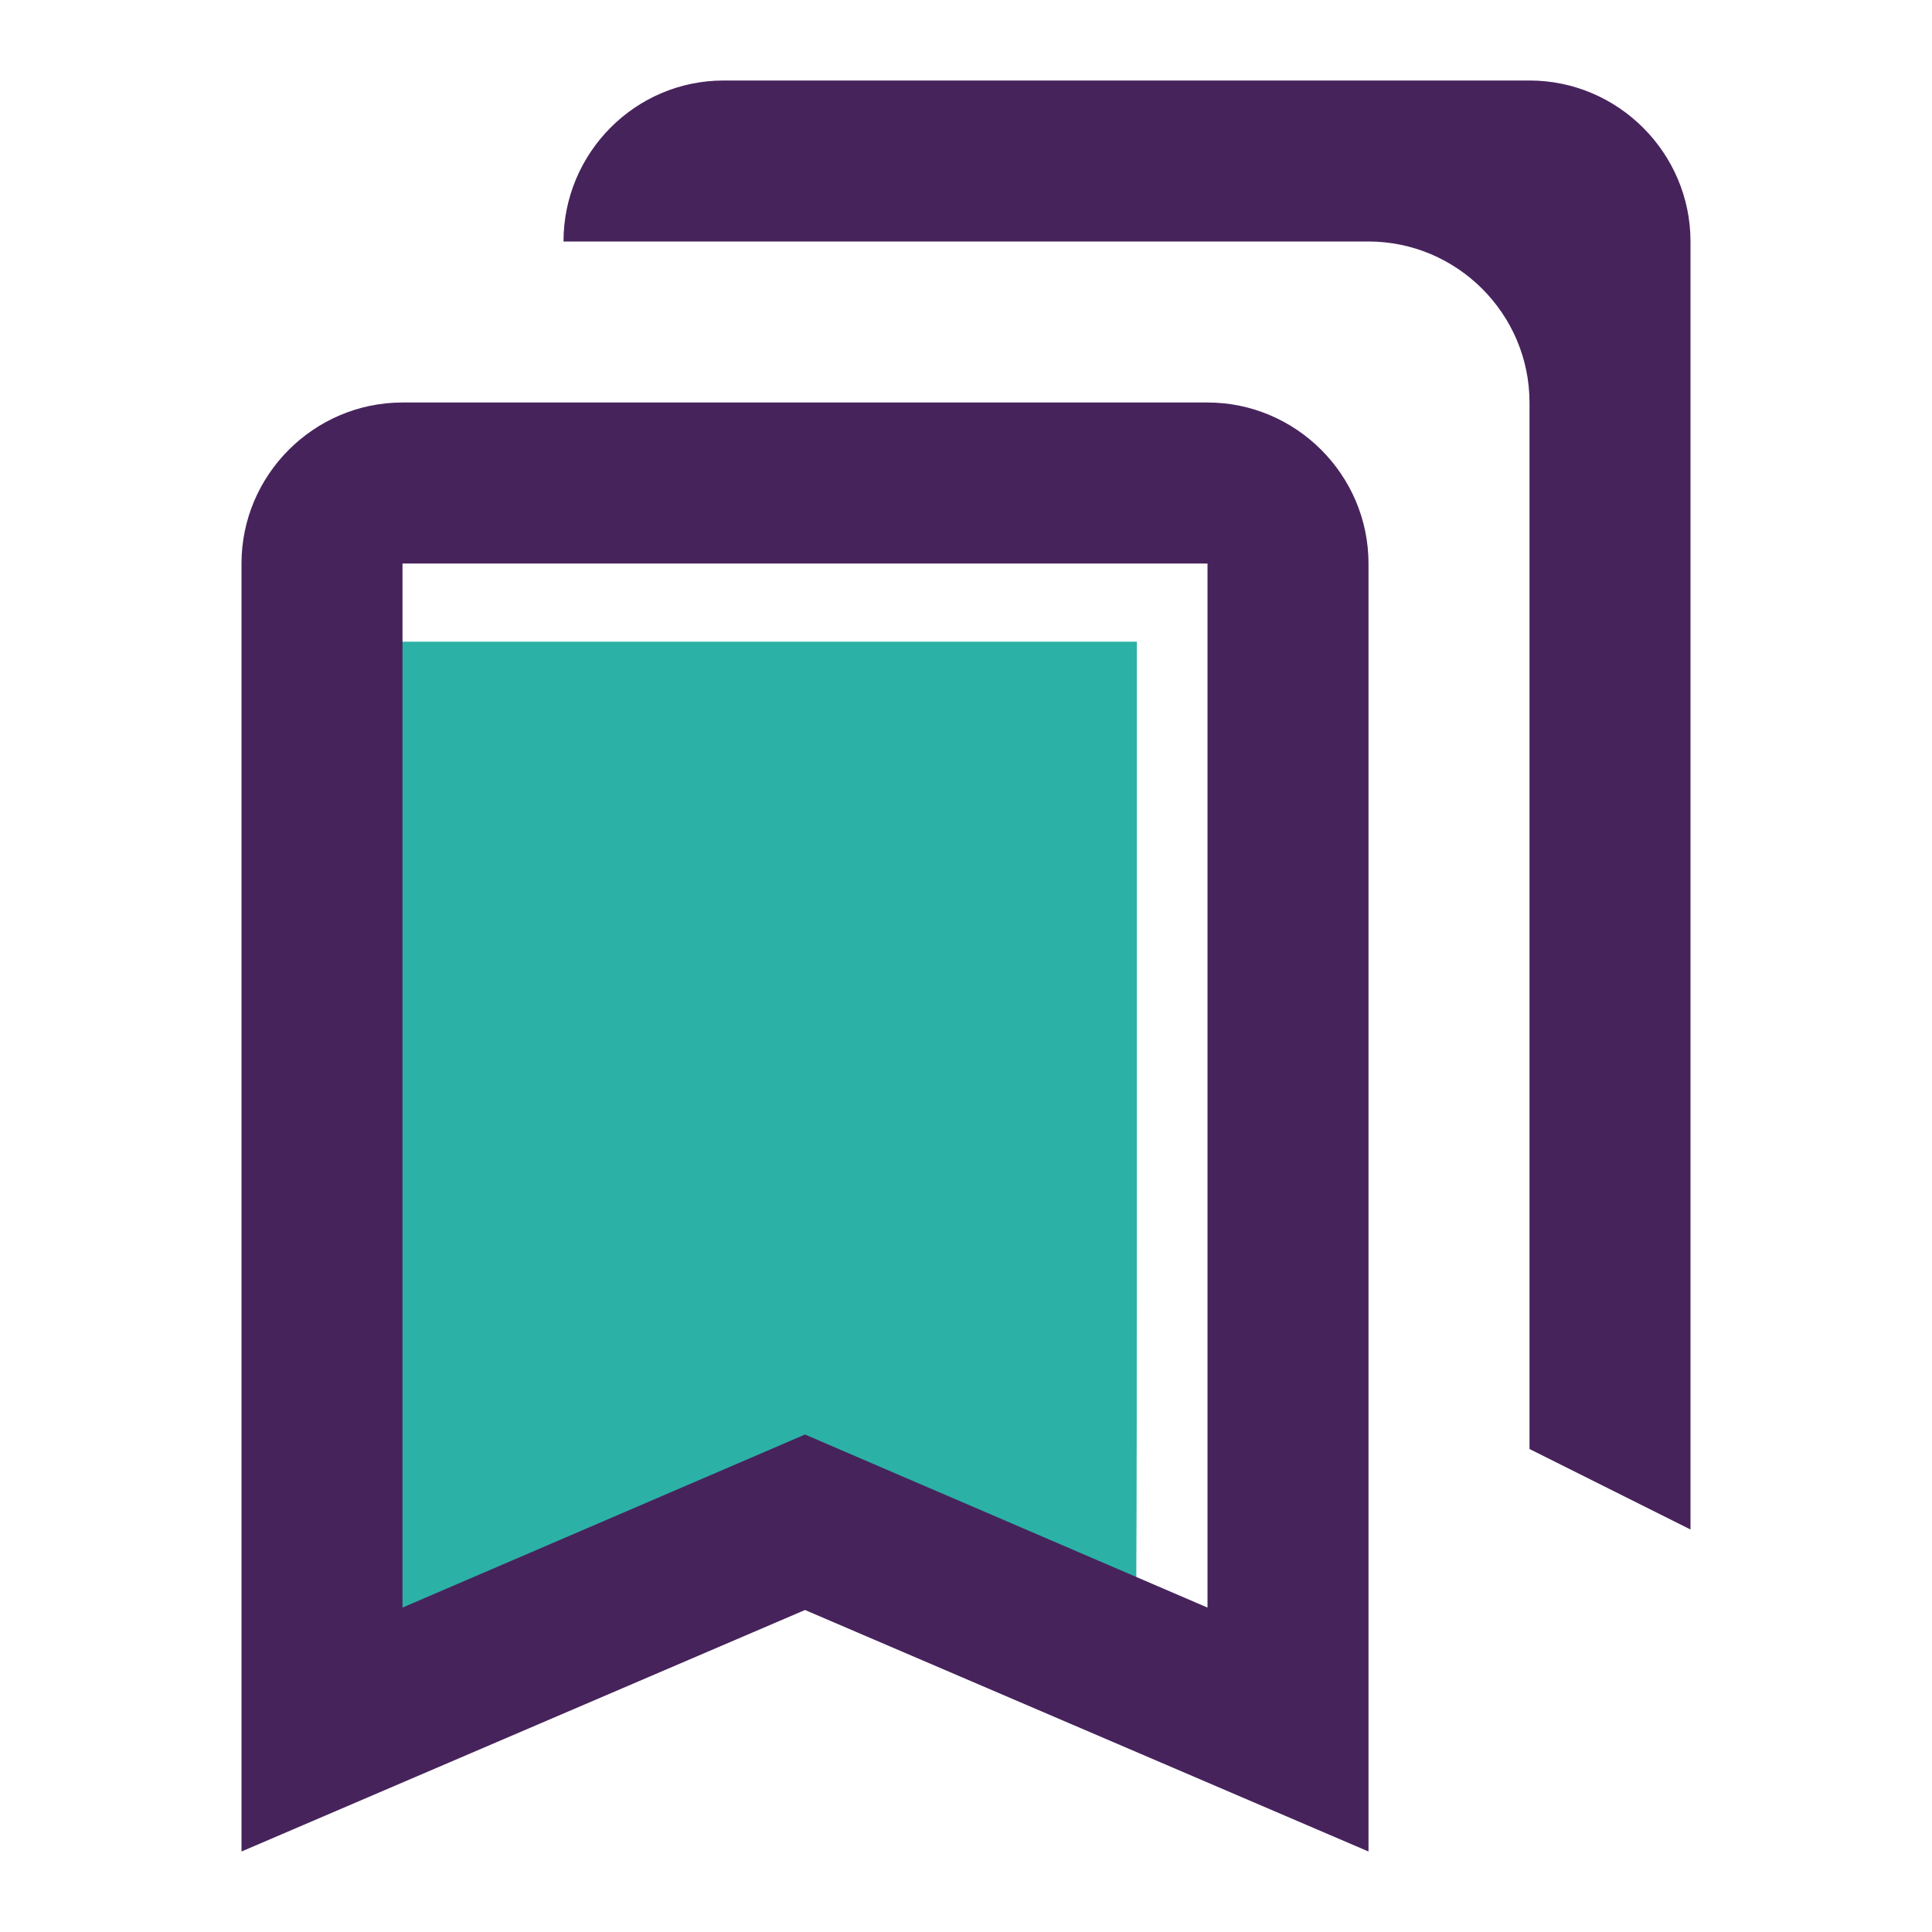
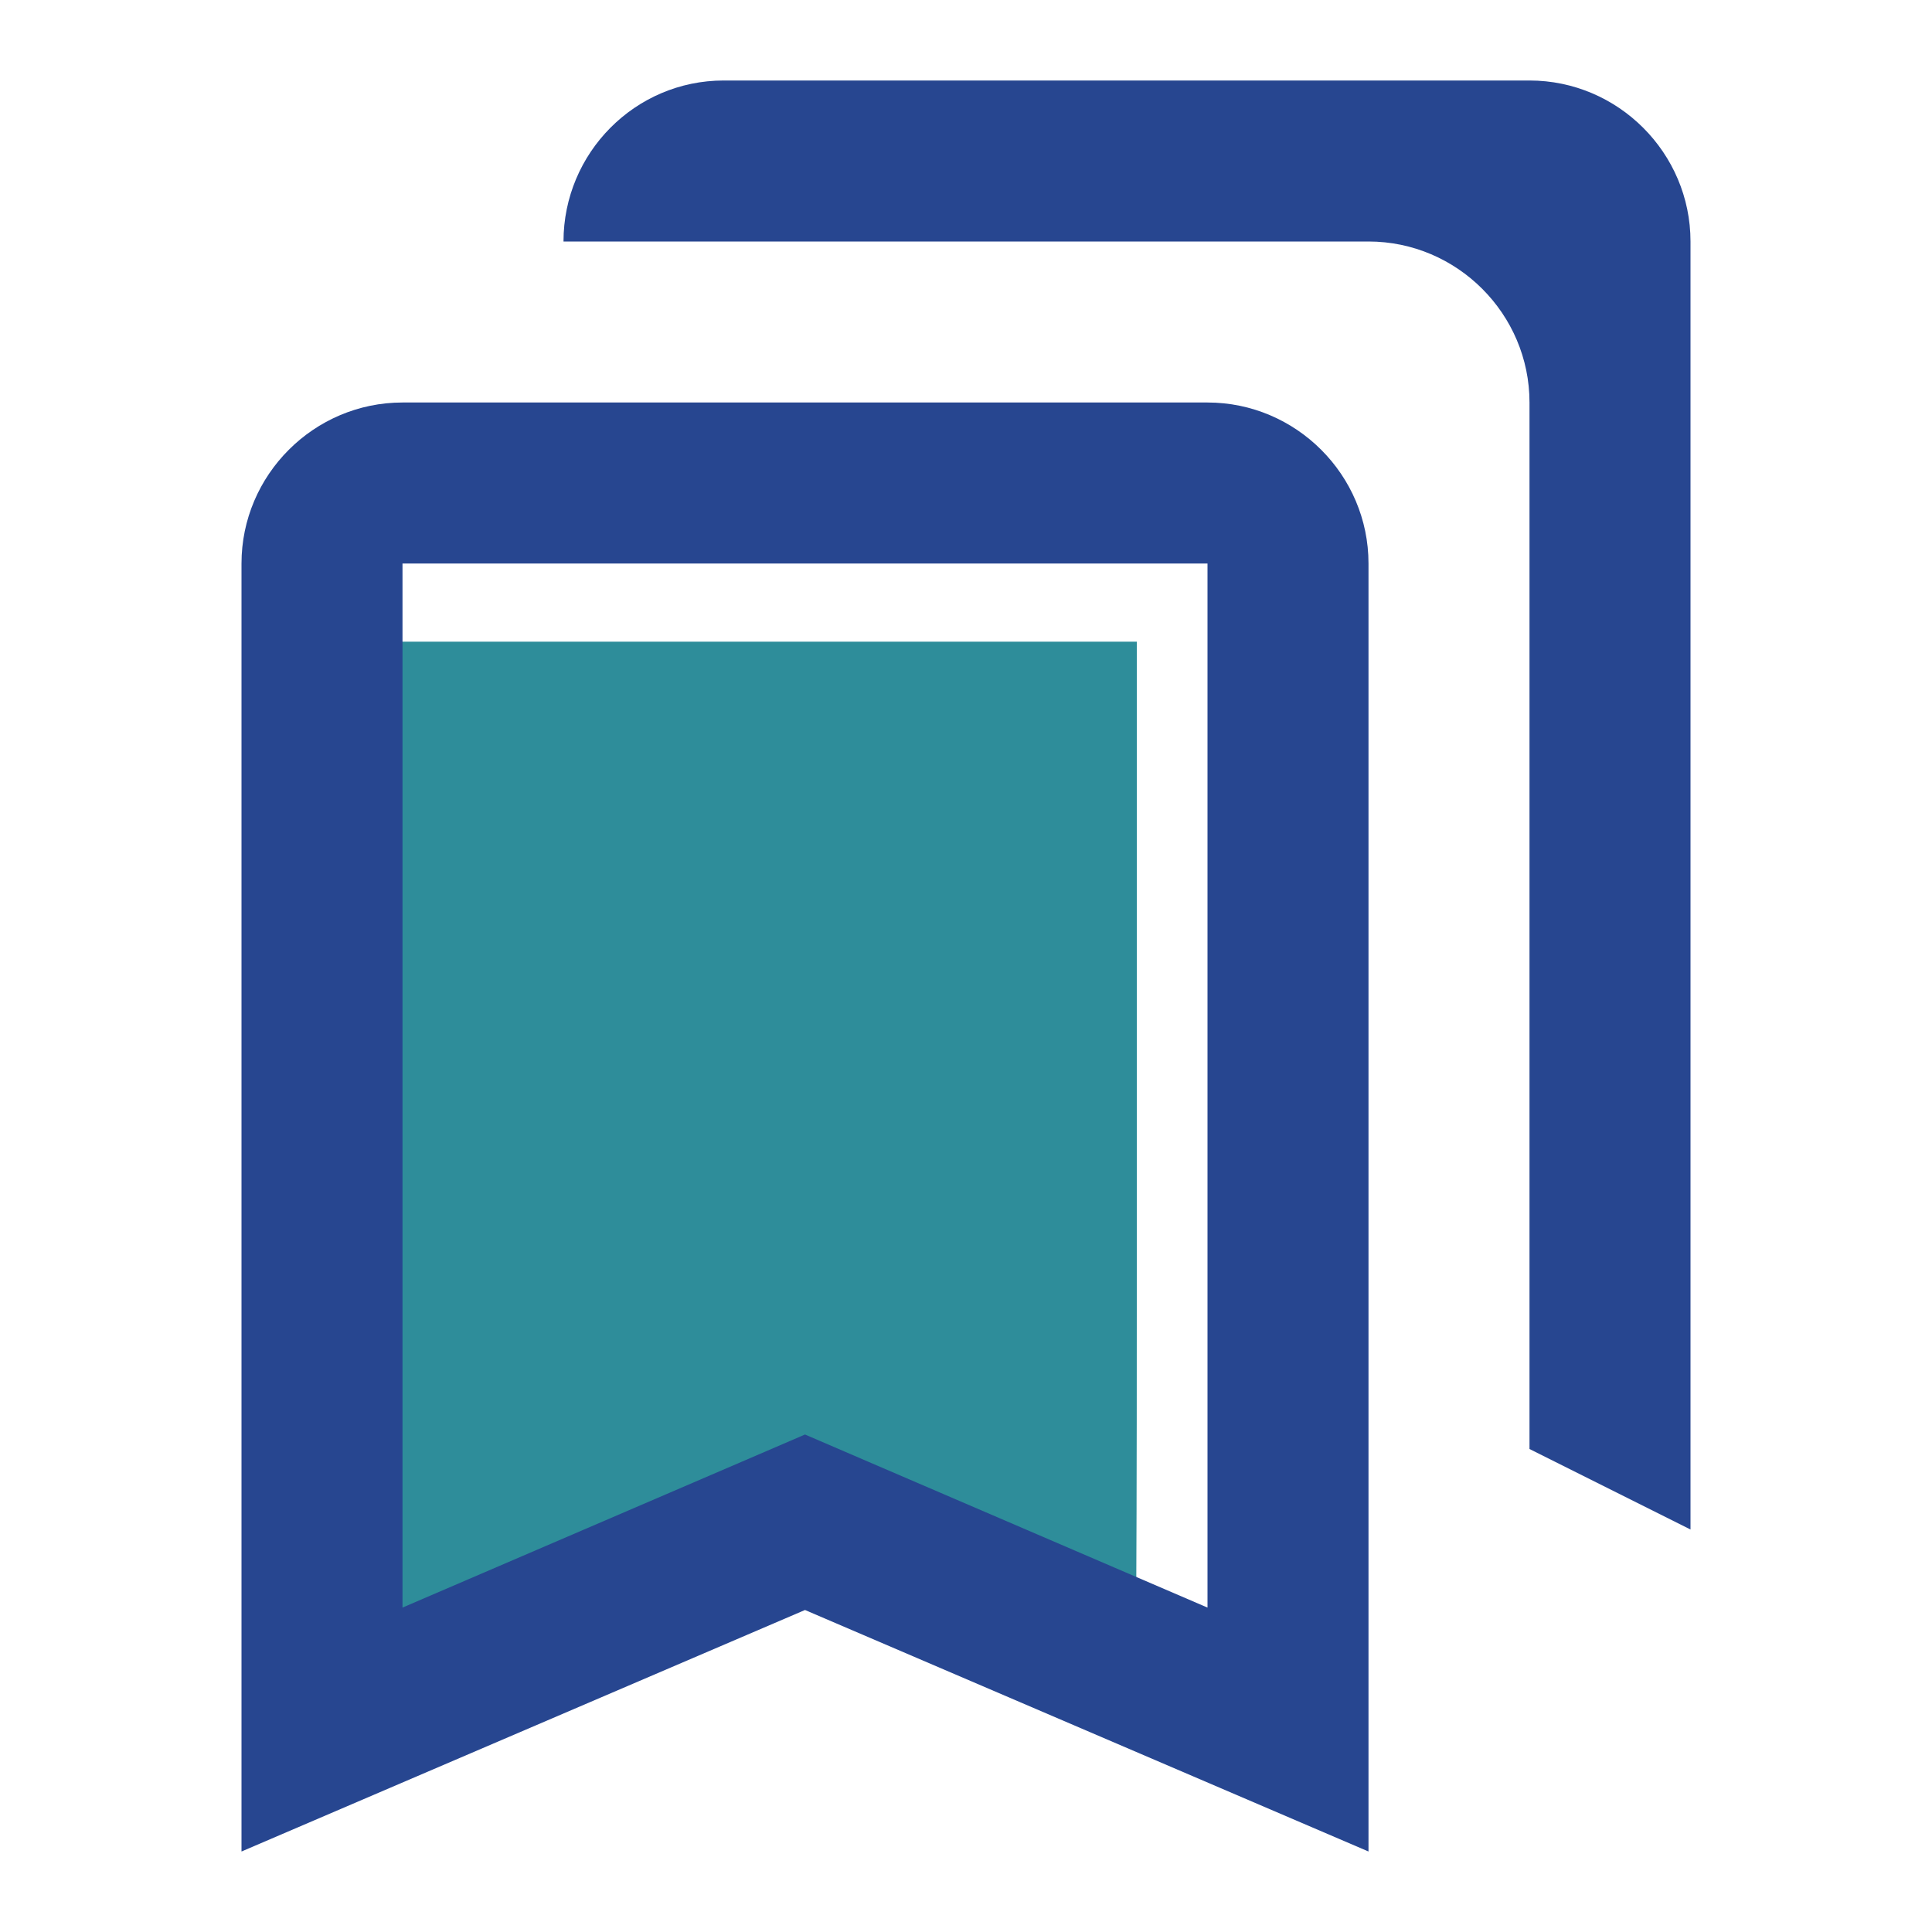
<svg xmlns="http://www.w3.org/2000/svg" height="24px" viewBox="0 0 24 24" width="24px" fill="#000000" version="1.1" id="svg17352">
  <defs id="defs17356" />
  <path d="M0 0h24v24H0V0z" fill="none" id="path17348" />
-   <path style="fill:#2CB1A6;fill-opacity:1;stroke:#2CB1A6;stroke-width:0.029" d="M 4.129,14.451 V 7.986 H 9.118 14.108 V 14.455 c 0,5.164 -0.007,6.466 -0.036,6.455 -0.02,-0.008 -1.134,-0.487 -2.477,-1.064 -1.342,-0.577 -2.461,-1.05 -2.485,-1.05 -0.024,0 -1.126,0.466 -2.448,1.035 -1.322,0.569 -2.433,1.046 -2.468,1.06 l -0.065,0.025 z" id="path17427" />
-   <path d="M15 7v12.97l-4.21-1.81-.79-.34-.79.34L5 19.97V7h10m4-6H8.99C7.89 1 7 1.9 7 3h10c1.1 0 2 .9 2 2v13l2 1V3c0-1.1-.9-2-2-2zm-4 4H5c-1.1 0-2 .9-2 2v16l7-3 7 3V7c0-1.1-.9-2-2-2z" id="path17350" style="fill:#47235C;fill-opacity:1" />
+   <path style="fill:#2E8D9A;fill-opacity:1;stroke:#2E8D9A;stroke-width:0.029" d="M 4.129,14.451 V 7.986 H 9.118 14.108 V 14.455 c 0,5.164 -0.007,6.466 -0.036,6.455 -0.02,-0.008 -1.134,-0.487 -2.477,-1.064 -1.342,-0.577 -2.461,-1.05 -2.485,-1.05 -0.024,0 -1.126,0.466 -2.448,1.035 -1.322,0.569 -2.433,1.046 -2.468,1.06 l -0.065,0.025 z" id="path17427" />
+   <path d="M15 7v12.97l-4.21-1.81-.79-.34-.79.34L5 19.97V7h10m4-6H8.99C7.89 1 7 1.9 7 3h10c1.1 0 2 .9 2 2v13l2 1V3c0-1.1-.9-2-2-2zm-4 4H5c-1.1 0-2 .9-2 2v16l7-3 7 3V7c0-1.1-.9-2-2-2z" id="path17350" style="fill:#274690;fill-opacity:1" />
</svg>
